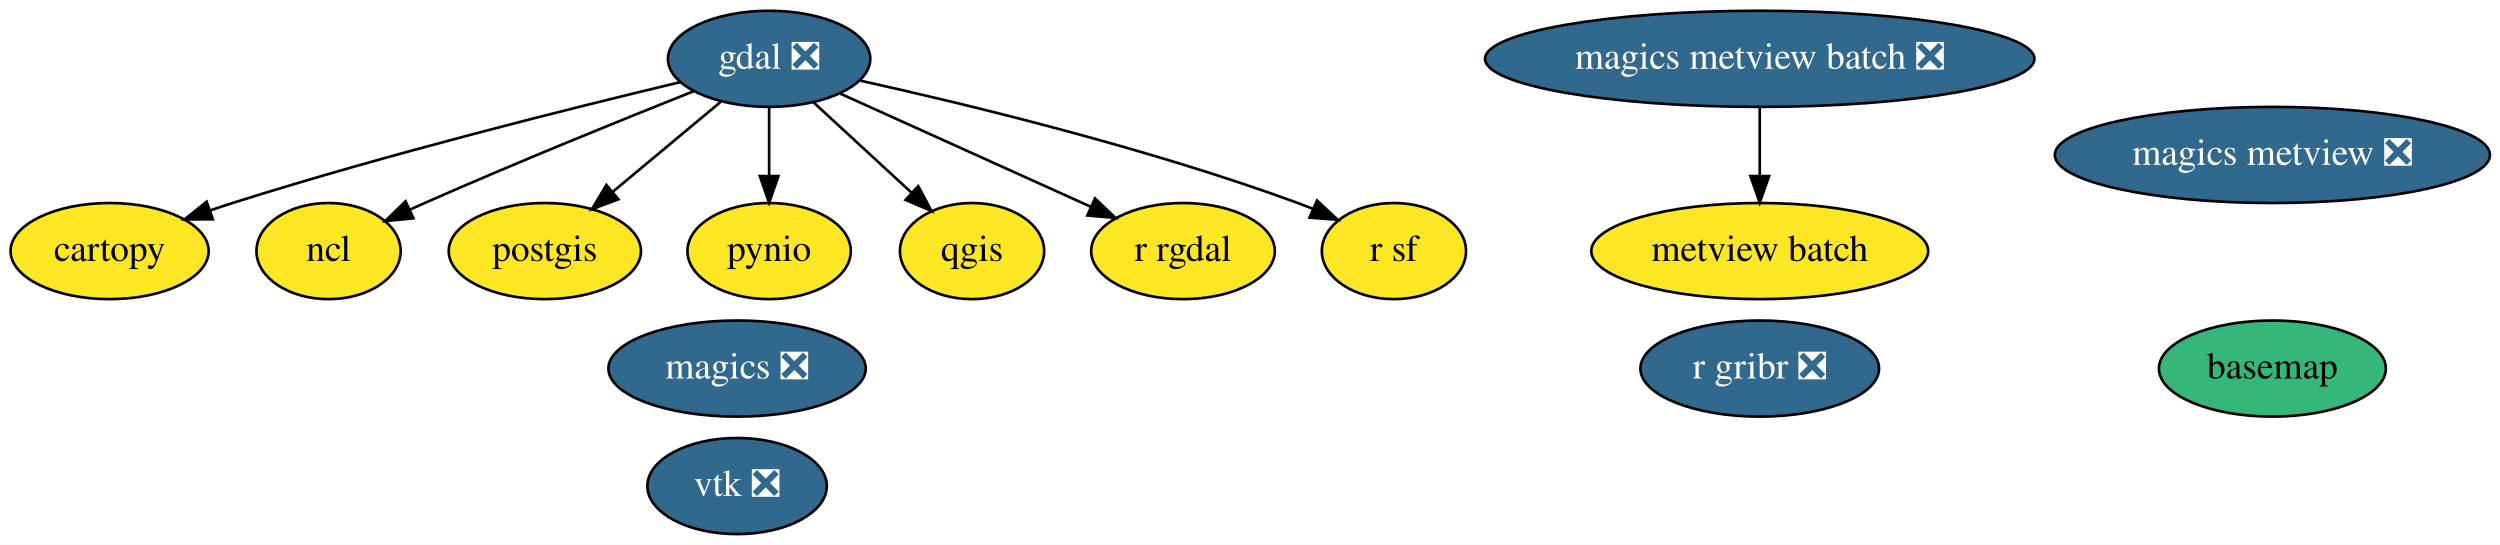
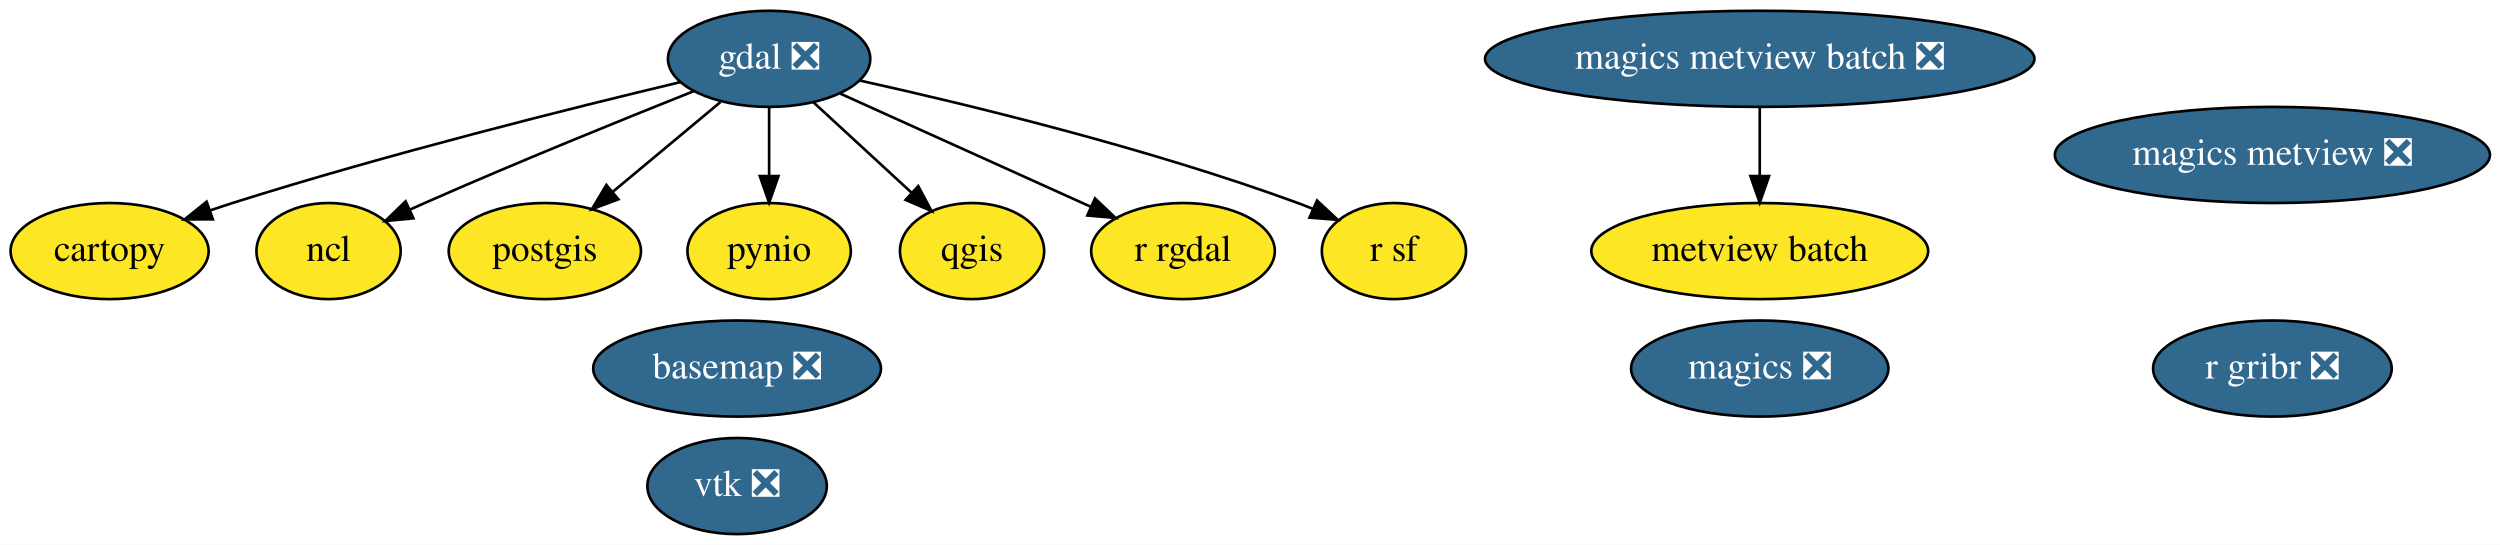
<svg xmlns="http://www.w3.org/2000/svg" xmlns:xlink="http://www.w3.org/1999/xlink" width="936pt" height="204pt" viewBox="0.00 0.00 936.29 204.00">
  <g id="graph0" class="graph" transform="scale(1 1) rotate(0) translate(4 200)">
    <polygon fill="white" stroke="transparent" points="-4,4 -4,-200 932.29,-200 932.29,4 -4,4" />
    <g id="node1" class="node">
      <g id="a_node1">
-         <a xlink:href="https://github.com/conda-forge/basemap-feedstock" xlink:title="basemap">
-           <ellipse fill="#35b779" stroke="black" cx="847.05" cy="-62" rx="42.49" ry="18" />
-           <text text-anchor="middle" x="847.05" y="-58.3" font-family="Times,serif" font-size="14.00">basemap</text>
+         <a xlink:href="https://github.com/conda-forge/basemap-feedstock/pull/66" xlink:title="basemap ❎">
+           <ellipse fill="#31688e" stroke="black" cx="272.05" cy="-62" rx="53.89" ry="18" />
+           <text text-anchor="middle" x="272.05" y="-58.3" font-family="Times,serif" font-size="14.00" fill="white">basemap ❎</text>
        </a>
      </g>
    </g>
    <g id="node2" class="node">
      <g id="a_node2">
        <a xlink:href="https://github.com/conda-forge/cartopy-feedstock" xlink:title="cartopy">
          <ellipse fill="#fde725" stroke="black" cx="37.05" cy="-106" rx="37.09" ry="18" />
          <text text-anchor="middle" x="37.05" y="-102.3" font-family="Times,serif" font-size="14.00">cartopy</text>
        </a>
      </g>
    </g>
    <g id="node3" class="node">
      <g id="a_node3">
        <a xlink:href="https://github.com/conda-forge/gdal-feedstock/pull/411" xlink:title="gdal ❎">
          <ellipse fill="#31688e" stroke="black" cx="284.05" cy="-178" rx="37.89" ry="18" />
          <text text-anchor="middle" x="284.05" y="-174.3" font-family="Times,serif" font-size="14.00" fill="white">gdal ❎</text>
        </a>
      </g>
    </g>
    <g id="edge1" class="edge">
      <path fill="none" stroke="black" d="M250.69,-169.25C210.58,-159.68 141.38,-142.42 83.05,-124 80.31,-123.13 77.49,-122.2 74.66,-121.23" />
      <polygon fill="black" stroke="black" points="75.71,-117.89 65.12,-117.86 73.38,-124.49 75.71,-117.89" />
    </g>
    <g id="node5" class="node">
      <g id="a_node5">
        <a xlink:href="https://github.com/conda-forge/ncl-feedstock" xlink:title="ncl">
          <ellipse fill="#fde725" stroke="black" cx="119.05" cy="-106" rx="27" ry="18" />
          <text text-anchor="middle" x="119.05" y="-102.3" font-family="Times,serif" font-size="14.00">ncl</text>
        </a>
      </g>
    </g>
    <g id="edge2" class="edge">
      <path fill="none" stroke="black" d="M255.94,-165.94C229.69,-155.49 189.49,-139.2 155.05,-124 153.24,-123.2 151.4,-122.38 149.54,-121.53" />
      <polygon fill="black" stroke="black" points="150.83,-118.27 140.28,-117.25 147.89,-124.63 150.83,-118.27" />
    </g>
    <g id="node6" class="node">
      <g id="a_node6">
        <a xlink:href="https://github.com/conda-forge/postgis-feedstock" xlink:title="postgis">
          <ellipse fill="#fde725" stroke="black" cx="200.05" cy="-106" rx="36" ry="18" />
          <text text-anchor="middle" x="200.05" y="-102.3" font-family="Times,serif" font-size="14.00">postgis</text>
        </a>
      </g>
    </g>
    <g id="edge3" class="edge">
      <path fill="none" stroke="black" d="M265.82,-161.81C253.99,-151.95 238.41,-138.97 225.39,-128.12" />
      <polygon fill="black" stroke="black" points="227.59,-125.39 217.66,-121.68 223.1,-130.77 227.59,-125.39" />
    </g>
    <g id="node7" class="node">
      <g id="a_node7">
        <a xlink:href="https://github.com/conda-forge/pynio-feedstock" xlink:title="pynio">
          <ellipse fill="#fde725" stroke="black" cx="284.05" cy="-106" rx="30.59" ry="18" />
          <text text-anchor="middle" x="284.05" y="-102.3" font-family="Times,serif" font-size="14.00">pynio</text>
        </a>
      </g>
    </g>
    <g id="edge4" class="edge">
      <path fill="none" stroke="black" d="M284.05,-159.7C284.05,-151.98 284.05,-142.71 284.05,-134.11" />
      <polygon fill="black" stroke="black" points="287.55,-134.1 284.05,-124.1 280.55,-134.1 287.55,-134.1" />
    </g>
    <g id="node8" class="node">
      <g id="a_node8">
        <a xlink:href="https://github.com/conda-forge/qgis-feedstock" xlink:title="qgis">
          <ellipse fill="#fde725" stroke="black" cx="360.05" cy="-106" rx="27" ry="18" />
          <text text-anchor="middle" x="360.05" y="-102.3" font-family="Times,serif" font-size="14.00">qgis</text>
        </a>
      </g>
    </g>
    <g id="edge5" class="edge">
      <path fill="none" stroke="black" d="M300.54,-161.81C311.35,-151.85 325.63,-138.7 337.5,-127.77" />
      <polygon fill="black" stroke="black" points="339.9,-130.32 344.88,-120.97 335.15,-125.17 339.9,-130.32" />
    </g>
    <g id="node9" class="node">
      <g id="a_node9">
        <a xlink:href="https://github.com/conda-forge/r-rgdal-feedstock" xlink:title="r rgdal">
          <ellipse fill="#fde725" stroke="black" cx="439.05" cy="-106" rx="34.39" ry="18" />
          <text text-anchor="middle" x="439.05" y="-102.3" font-family="Times,serif" font-size="14.00">r rgdal</text>
        </a>
      </g>
    </g>
    <g id="edge6" class="edge">
      <path fill="none" stroke="black" d="M310.69,-164.97C336.67,-153.24 376.28,-135.34 404.63,-122.54" />
      <polygon fill="black" stroke="black" points="406.1,-125.72 413.78,-118.41 403.22,-119.34 406.1,-125.72" />
    </g>
    <g id="node10" class="node">
      <g id="a_node10">
        <a xlink:href="https://github.com/conda-forge/r-sf-feedstock" xlink:title="r sf">
          <ellipse fill="#fde725" stroke="black" cx="518.05" cy="-106" rx="27" ry="18" />
          <text text-anchor="middle" x="518.05" y="-102.3" font-family="Times,serif" font-size="14.00">r sf</text>
        </a>
      </g>
    </g>
    <g id="edge7" class="edge">
      <path fill="none" stroke="black" d="M317.9,-169.89C357.78,-161.07 425.75,-144.64 482.05,-124 483.9,-123.32 485.78,-122.58 487.67,-121.81" />
      <polygon fill="black" stroke="black" points="489.25,-124.94 497,-117.71 486.43,-118.53 489.25,-124.94" />
    </g>
    <g id="node4" class="node">
      <g id="a_node4">
        <a xlink:href="https://github.com/conda-forge/magics-feedstock/pull/74" xlink:title="magics ❎">
-           <ellipse fill="#31688e" stroke="black" cx="272.05" cy="-62" rx="48.19" ry="18" />
-           <text text-anchor="middle" x="272.05" y="-58.3" font-family="Times,serif" font-size="14.00" fill="white">magics ❎</text>
+           <ellipse fill="#31688e" stroke="black" cx="655.05" cy="-62" rx="48.19" ry="18" />
+           <text text-anchor="middle" x="655.05" y="-58.3" font-family="Times,serif" font-size="14.00" fill="white">magics ❎</text>
        </a>
      </g>
    </g>
    <g id="node11" class="node">
      <g id="a_node11">
        <a xlink:href="https://github.com/conda-forge/vtk-feedstock/pull/145" xlink:title="vtk ❎">
          <ellipse fill="#31688e" stroke="black" cx="272.05" cy="-18" rx="33.6" ry="18" />
          <text text-anchor="middle" x="272.05" y="-14.3" font-family="Times,serif" font-size="14.00" fill="white">vtk ❎</text>
        </a>
      </g>
    </g>
    <g id="node12" class="node">
      <g id="a_node12">
        <a xlink:href="https://github.com/conda-forge/r-gribr-feedstock/pull/13" xlink:title="r gribr ❎">
-           <ellipse fill="#31688e" stroke="black" cx="655.05" cy="-62" rx="44.69" ry="18" />
-           <text text-anchor="middle" x="655.05" y="-58.3" font-family="Times,serif" font-size="14.00" fill="white">r gribr ❎</text>
+           <ellipse fill="#31688e" stroke="black" cx="847.05" cy="-62" rx="44.69" ry="18" />
+           <text text-anchor="middle" x="847.05" y="-58.3" font-family="Times,serif" font-size="14.00" fill="white">r gribr ❎</text>
        </a>
      </g>
    </g>
    <g id="node13" class="node">
      <g id="a_node13">
        <a xlink:href="https://github.com/conda-forge/magics-metview-feedstock/pull/19" xlink:title="magics metview ❎">
          <ellipse fill="#31688e" stroke="black" cx="847.05" cy="-142" rx="81.49" ry="18" />
          <text text-anchor="middle" x="847.05" y="-138.3" font-family="Times,serif" font-size="14.00" fill="white">magics metview ❎</text>
        </a>
      </g>
    </g>
    <g id="node14" class="node">
      <g id="a_node14">
        <a xlink:href="https://github.com/conda-forge/magics-metview-batch-feedstock/pull/12" xlink:title="magics metview batch ❎">
          <ellipse fill="#31688e" stroke="black" cx="655.05" cy="-178" rx="102.88" ry="18" />
          <text text-anchor="middle" x="655.05" y="-174.3" font-family="Times,serif" font-size="14.00" fill="white">magics metview batch ❎</text>
        </a>
      </g>
    </g>
    <g id="node15" class="node">
      <g id="a_node15">
        <a xlink:href="https://github.com/conda-forge/metview-batch-feedstock" xlink:title="metview batch">
          <ellipse fill="#fde725" stroke="black" cx="655.05" cy="-106" rx="63.09" ry="18" />
          <text text-anchor="middle" x="655.05" y="-102.3" font-family="Times,serif" font-size="14.00">metview batch</text>
        </a>
      </g>
    </g>
    <g id="edge8" class="edge">
      <path fill="none" stroke="black" d="M655.05,-159.7C655.05,-151.98 655.05,-142.71 655.05,-134.11" />
      <polygon fill="black" stroke="black" points="658.55,-134.1 655.05,-124.1 651.55,-134.1 658.55,-134.1" />
    </g>
  </g>
</svg>
